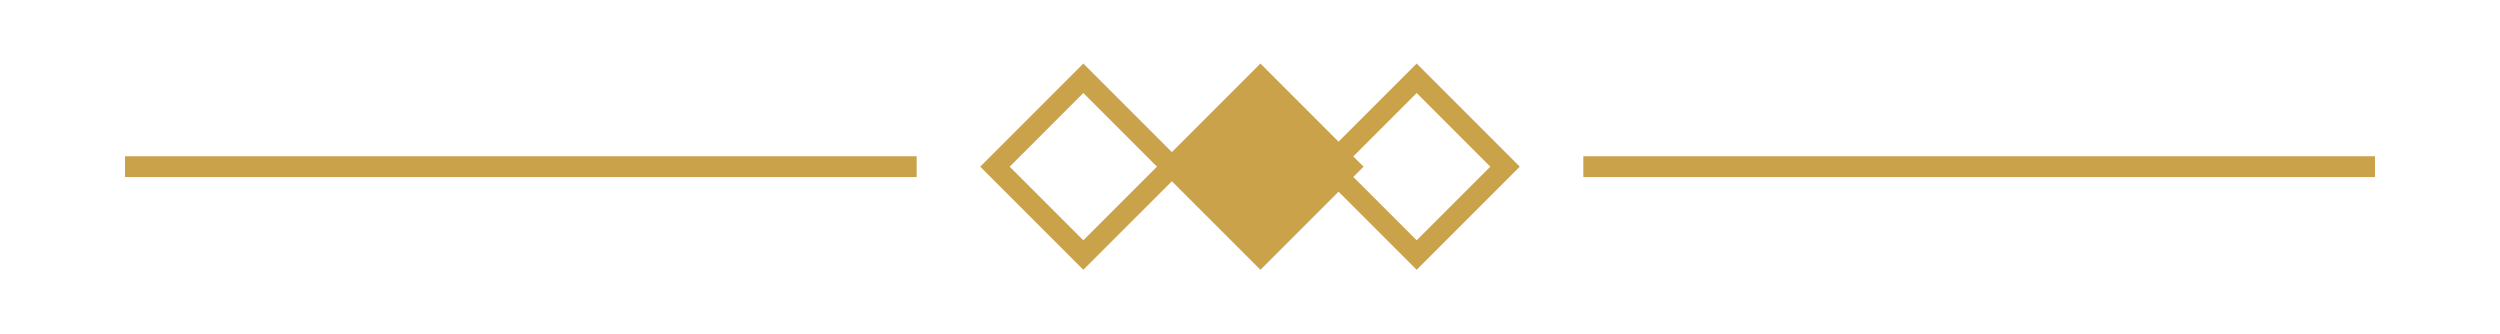
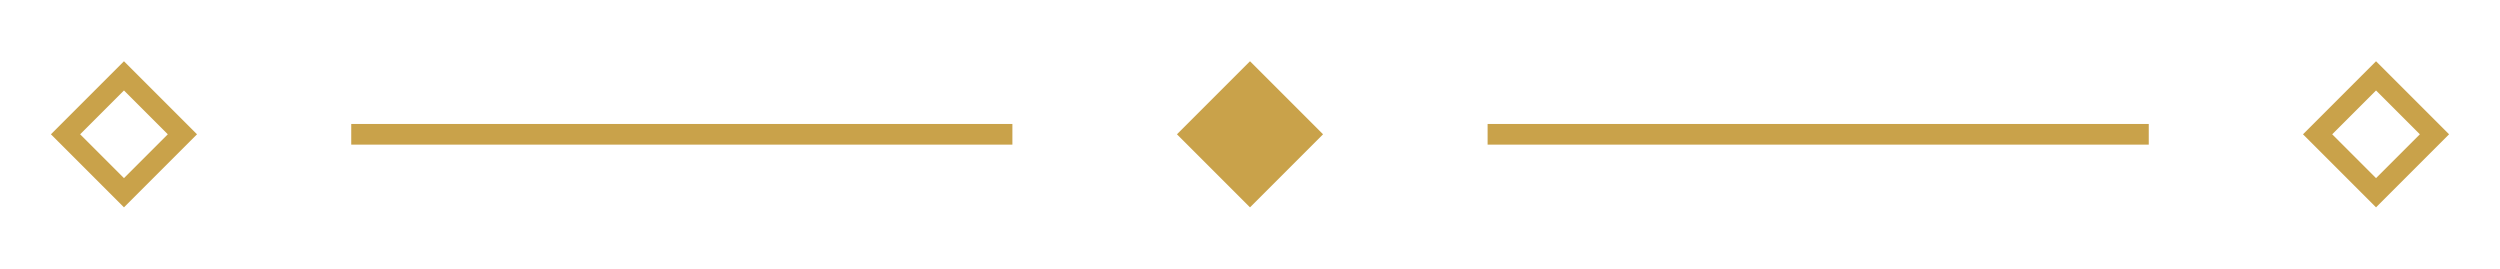
- <svg xmlns="http://www.w3.org/2000/svg" viewBox="0 0 120 16" width="480" height="64">
-   <line x1="6" y1="8" x2="44" y2="8" stroke="#C9A24A" stroke-width="1" />
-   <rect x="49" y="5" width="6" height="6" transform="rotate(45 52 8)" fill="none" stroke="#C9A24A" stroke-width="1" />
-   <rect x="57" y="4.5" width="7" height="7" transform="rotate(45 60.5 8)" fill="#C9A24A" />
-   <rect x="65" y="5" width="6" height="6" transform="rotate(45 68 8)" fill="none" stroke="#C9A24A" stroke-width="1" />
-   <line x1="76" y1="8" x2="114" y2="8" stroke="#C9A24A" stroke-width="1" />
+ <svg xmlns="http://www.w3.org/2000/svg" viewBox="-4 -4 121 13" width="605" height="65">
+   <rect x="0" y="0.5" width="4" height="4" transform="rotate(45 2 2.5)" fill="none" stroke="#C9A24A" stroke-width="1" />
+   <rect x="13" y="2" width="32" height="1" fill="#C9A24A" />
+   <rect x="54" y="0" width="5" height="5" transform="rotate(45 56.5 2.5)" fill="#C9A24A" />
+   <rect x="68" y="2" width="32" height="1" fill="#C9A24A" />
+   <rect x="109" y="0.5" width="4" height="4" transform="rotate(45 111 2.5)" fill="none" stroke="#C9A24A" stroke-width="1" />
</svg>
